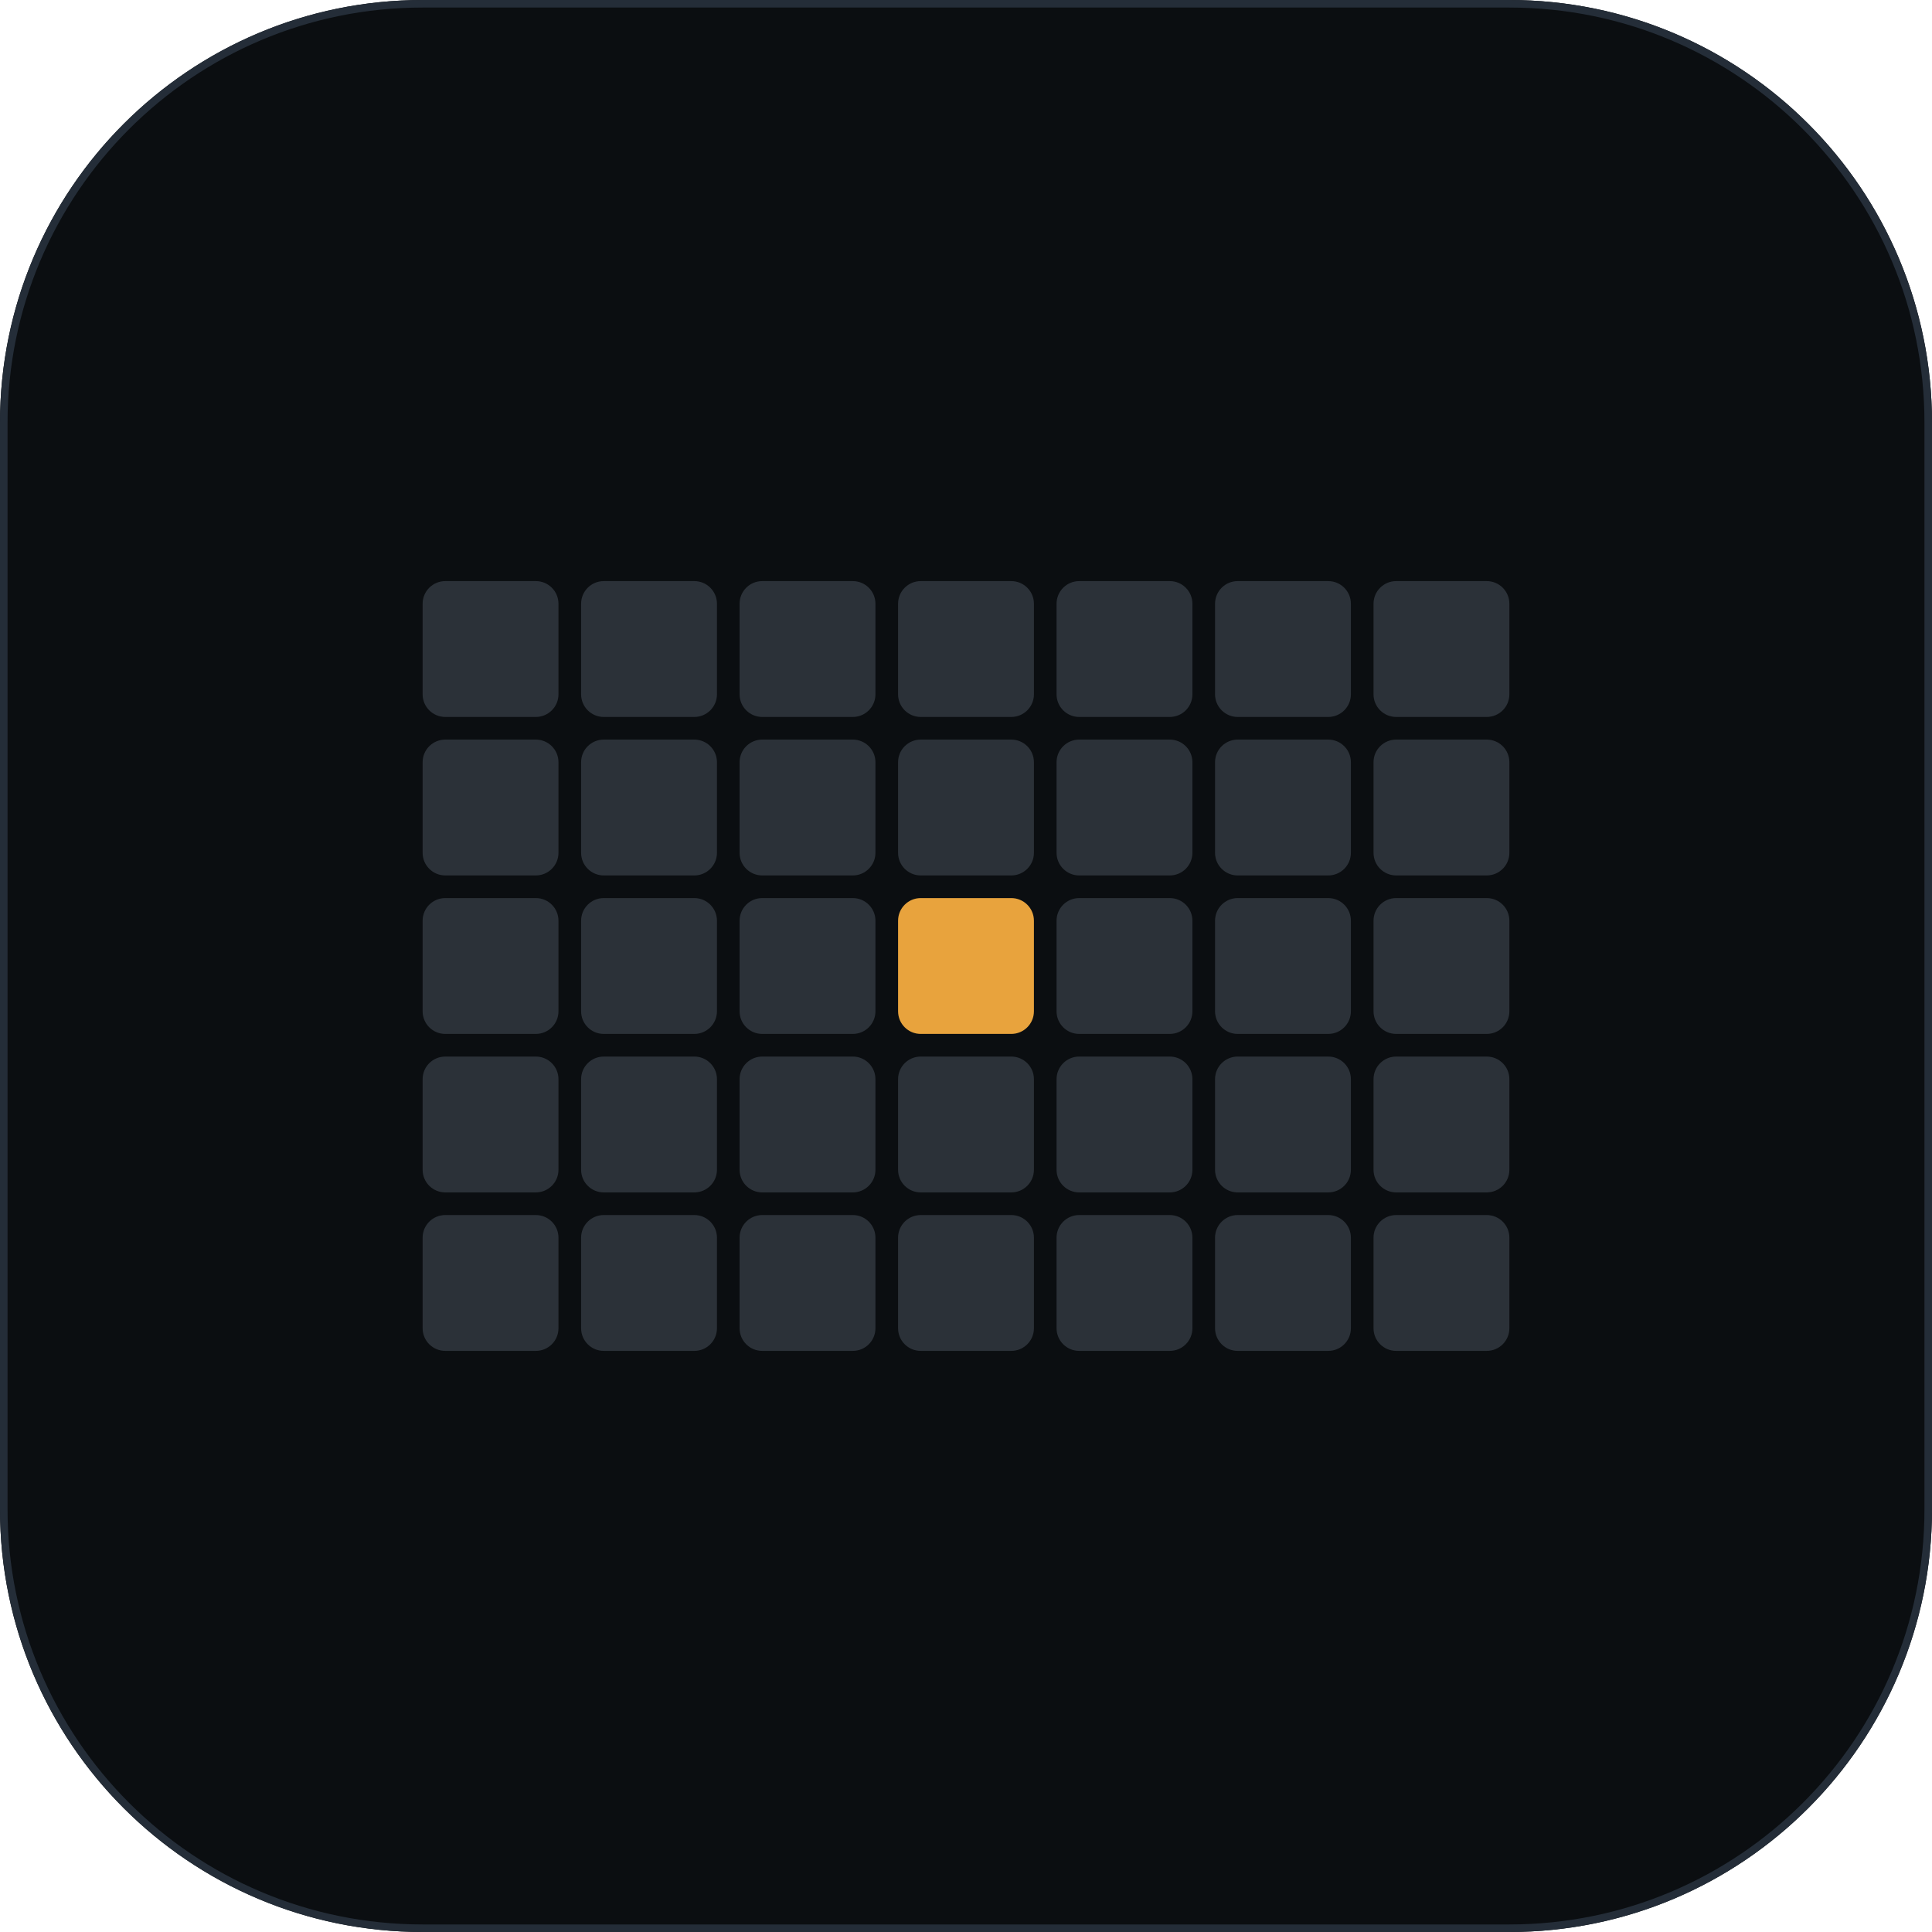
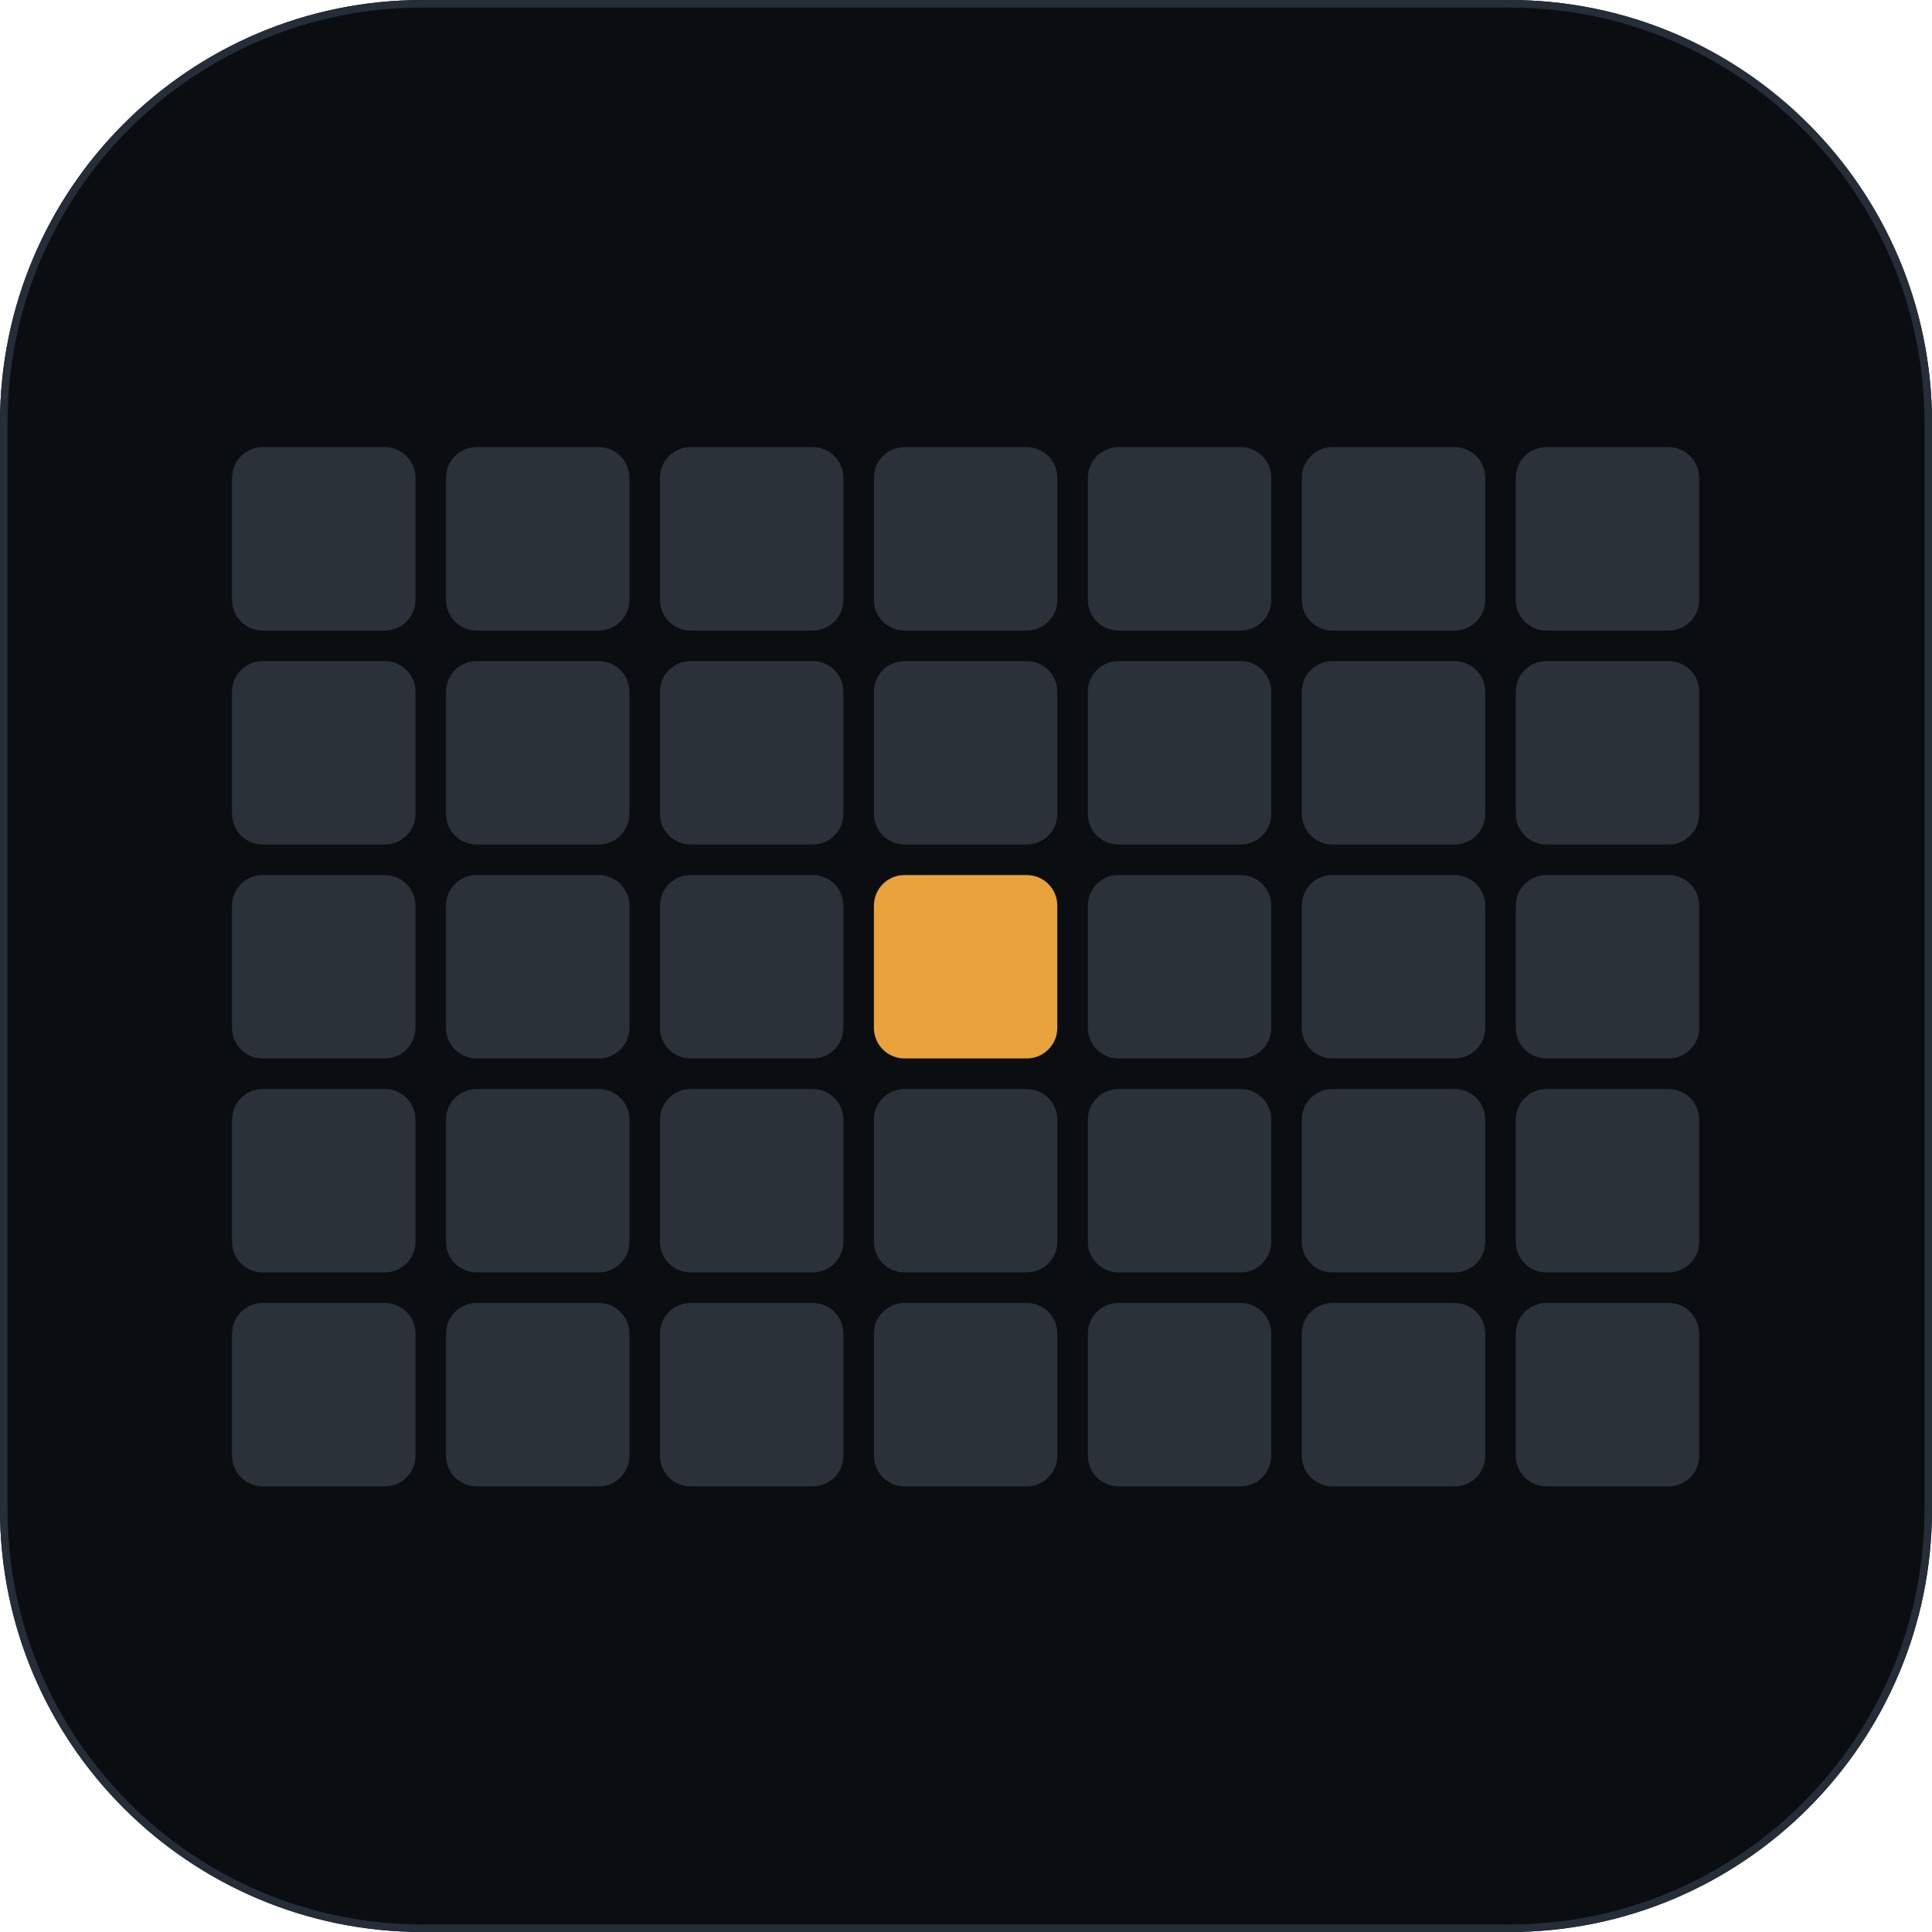
<svg xmlns="http://www.w3.org/2000/svg" viewBox="0 0 512 512" width="512" height="512" role="img" aria-label="Maverick Wall">
  <rect width="512" height="512" rx="112" fill="#0B0E11" />
  <rect x="1" y="1" width="510" height="510" rx="111" fill="none" stroke="#242D38" stroke-width="2" />
-   <g transform="translate(64 64) scale(6)">
+   <g transform="translate(-3.3 -3) scale(8.1)">
    <g fill="#6B7684" fill-opacity=".34">
      <rect x="8" y="15" width="6" height="6" rx="1" />
      <rect x="15" y="15" width="6" height="6" rx="1" />
      <rect x="22" y="15" width="6" height="6" rx="1" />
      <rect x="29" y="15" width="6" height="6" rx="1" />
      <rect x="36" y="15" width="6" height="6" rx="1" />
      <rect x="43" y="15" width="6" height="6" rx="1" />
      <rect x="50" y="15" width="6" height="6" rx="1" />
      <rect x="8" y="22" width="6" height="6" rx="1" />
      <rect x="15" y="22" width="6" height="6" rx="1" />
      <rect x="22" y="22" width="6" height="6" rx="1" />
      <rect x="29" y="22" width="6" height="6" rx="1" />
      <rect x="36" y="22" width="6" height="6" rx="1" />
      <rect x="43" y="22" width="6" height="6" rx="1" />
      <rect x="50" y="22" width="6" height="6" rx="1" />
      <rect x="8" y="29" width="6" height="6" rx="1" />
      <rect x="15" y="29" width="6" height="6" rx="1" />
      <rect x="22" y="29" width="6" height="6" rx="1" />
      <rect x="36" y="29" width="6" height="6" rx="1" />
      <rect x="43" y="29" width="6" height="6" rx="1" />
      <rect x="50" y="29" width="6" height="6" rx="1" />
      <rect x="8" y="36" width="6" height="6" rx="1" />
      <rect x="15" y="36" width="6" height="6" rx="1" />
      <rect x="22" y="36" width="6" height="6" rx="1" />
      <rect x="29" y="36" width="6" height="6" rx="1" />
      <rect x="36" y="36" width="6" height="6" rx="1" />
      <rect x="43" y="36" width="6" height="6" rx="1" />
      <rect x="50" y="36" width="6" height="6" rx="1" />
      <rect x="8" y="43" width="6" height="6" rx="1" />
      <rect x="15" y="43" width="6" height="6" rx="1" />
      <rect x="22" y="43" width="6" height="6" rx="1" />
      <rect x="29" y="43" width="6" height="6" rx="1" />
      <rect x="36" y="43" width="6" height="6" rx="1" />
      <rect x="43" y="43" width="6" height="6" rx="1" />
      <rect x="50" y="43" width="6" height="6" rx="1" />
    </g>
    <rect x="29" y="29" width="6" height="6" rx="1" fill="#E8A33D" />
  </g>
</svg>
